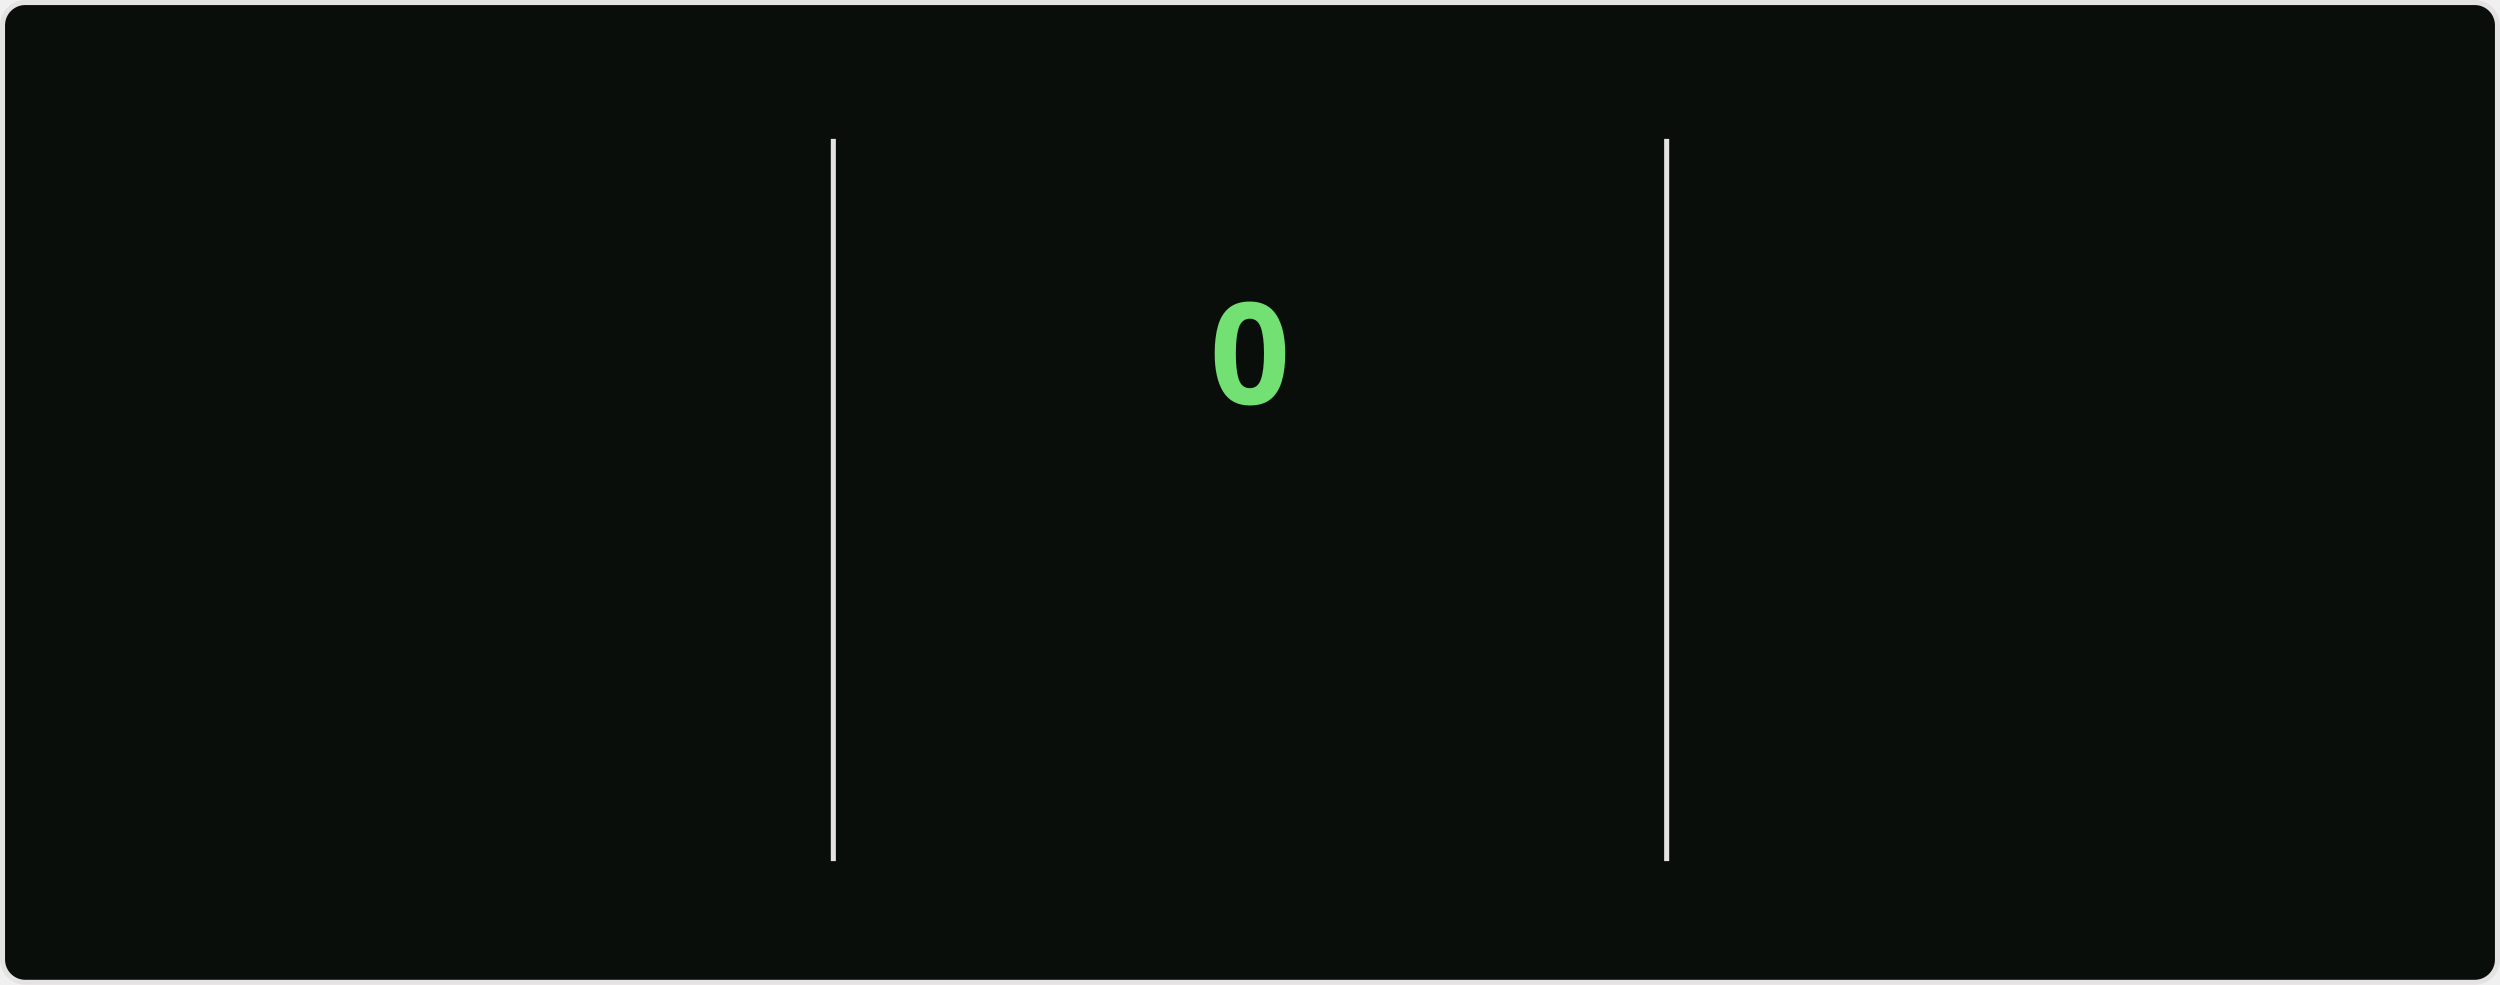
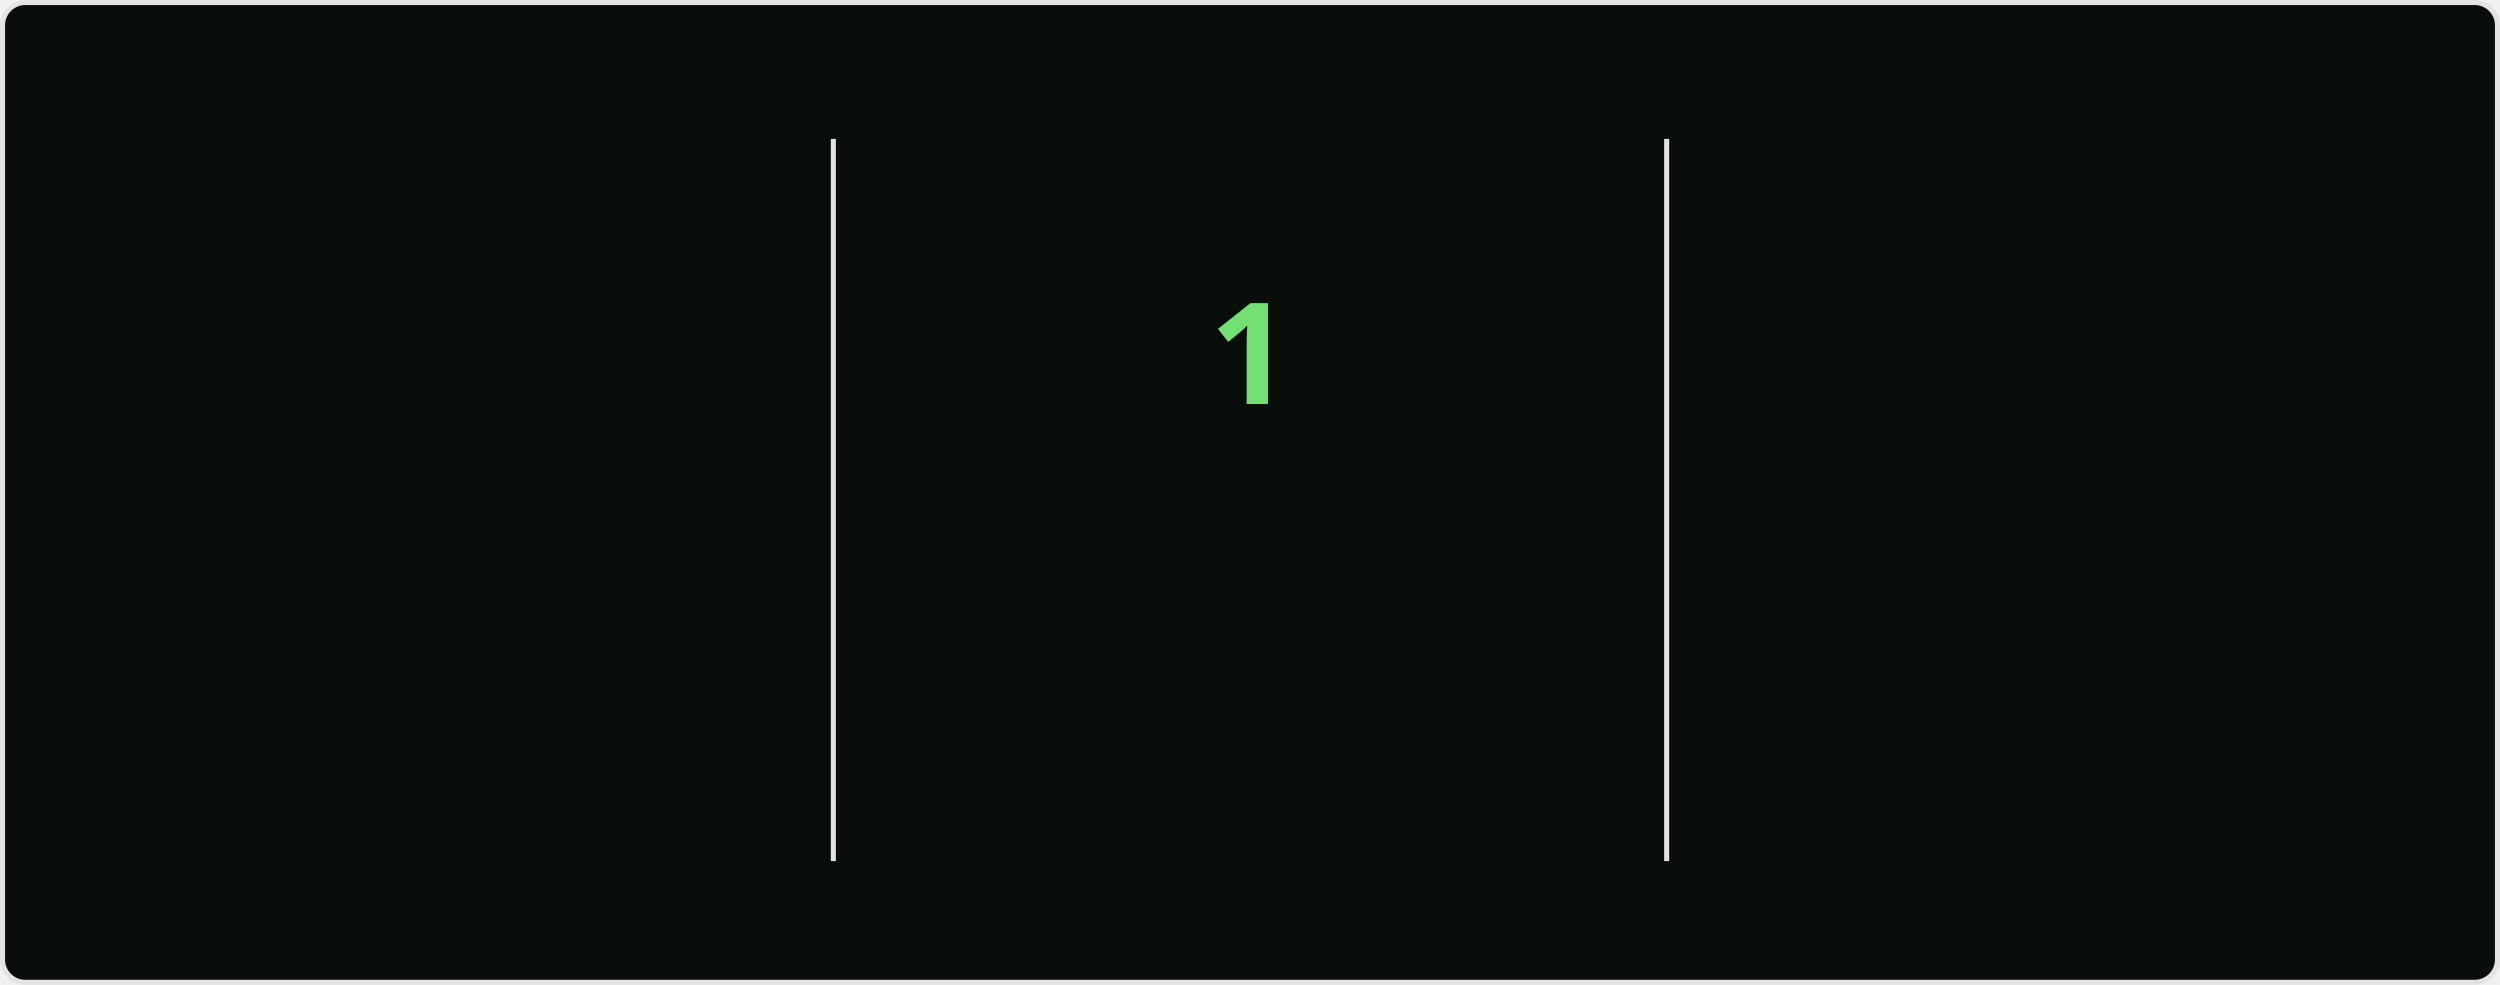
<svg xmlns="http://www.w3.org/2000/svg" style="isolation: isolate" viewBox="0 0 495 195" width="495px" height="195px" direction="ltr">
  <style>
    @keyframes currstreak {
      0% { font-size: 3px; opacity: 0.2; }
      80% { font-size: 34px; opacity: 1; }
      100% { font-size: 28px; opacity: 1; }
    }
    @keyframes fadein {
      0% { opacity: 0; }
      100% { opacity: 1; }
    }
    .big-number {
      font-family: "Segoe UI", Ubuntu, sans-serif;
      font-weight: 700;
      font-size: 28px;
      fill: #bfd5b5;
    }
    .label {
      font-family: "Segoe UI", Ubuntu, sans-serif;
      font-weight: 400;
      font-size: 14px;
      fill: #bfd5b5;
    }
    .range-text {
      font-family: "Segoe UI", Ubuntu, sans-serif;
      font-weight: 400;
      font-size: 12px;
      fill: #8db87a;
    }
    .current-streak-num {
      font-family: "Segoe UI", Ubuntu, sans-serif;
      font-weight: 700;
      font-size: 28px;
      fill: #72e072;
    }</style>
  <defs>
    <clipPath id="outer_rectangle">
      <rect width="495" height="195" rx="4.5" />
    </clipPath>
    <mask id="mask_out_ring_behind_fire">
      <rect width="495" height="195" fill="white" />
      <ellipse id="mask-ellipse" cx="247.5" cy="32" rx="13" ry="18" fill="black" />
    </mask>
  </defs>
  <g clip-path="url(#outer_rectangle)">
    <g style="isolation: isolate">
      <rect fill="#0a0e0a" rx="4.5" x="0.5" y="0.5" width="494" height="194" stroke="#e4e2e2" />
    </g>
    <g style="isolation: isolate">
      <line x1="165" y1="28" x2="165" y2="170" vector-effect="non-scaling-stroke" stroke-width="1" stroke="#e4e2e2" stroke-linejoin="miter" stroke-linecap="square" stroke-miterlimit="3" />
      <line x1="330" y1="28" x2="330" y2="170" vector-effect="non-scaling-stroke" stroke-width="1" stroke="#e4e2e2" stroke-linejoin="miter" stroke-linecap="square" stroke-miterlimit="3" />
    </g>
    <g style="isolation: isolate">
      <g transform="translate(82.5, 48)">
        <text x="0" y="32" stroke-width="0" text-anchor="middle" class="big-number" style="opacity: 0; animation: fadein 0.5s linear forwards 0.6s">
            3.9K
          </text>
      </g>
      <g transform="translate(82.5, 84)">
        <text x="0" y="32" stroke-width="0" text-anchor="middle" class="label" style="opacity: 0; animation: fadein 0.5s linear forwards 0.7s">
            Total Contributions
          </text>
      </g>
      <g transform="translate(82.5, 114)">
        <text x="0" y="32" stroke-width="0" text-anchor="middle" class="range-text" style="opacity: 0; animation: fadein 0.5s linear forwards 0.8s">
            Aug 24 - Present
          </text>
      </g>
    </g>
    <g style="isolation: isolate">
      <g mask="url(#mask_out_ring_behind_fire)">
        <circle cx="247.5" cy="71" r="40" fill="none" stroke="#bfd5b5" stroke-width="5" style="opacity: 0; animation: fadein 0.5s linear forwards 0.4s" />
      </g>
      <g transform="translate(247.5, 19.5)" stroke-opacity="0" style="opacity: 0; animation: fadein 0.5s linear forwards 0.6s">
        <path d="M -12 -0.5 L 15 -0.5 L 15 23.5 L -12 23.5 L -12 -0.5 Z" fill="none" />
        <path d="M 1.5 0.67 C 1.5 0.67 2.24 3.32 2.24 5.47 C 2.24 7.53 0.89 9.2 -1.17 9.2 C -3.23 9.2 -4.79 7.53 -4.79 5.47 L -4.76 5.11 C -6.78 7.51 -8 10.62 -8 13.99 C -8 18.41 -4.42 22 0 22 C 4.42 22 8 18.41 8 13.99 C 8 8.6 5.41 3.79 1.5 0.67 Z M -0.29 19 C -2.07 19 -3.51 17.6 -3.51 15.86 C -3.51 14.24 -2.46 13.1 -0.7 12.74 C 1.07 12.38 2.9 11.53 3.92 10.16 C 4.31 11.45 4.51 12.81 4.51 14.2 C 4.51 16.85 2.36 19 -0.29 19 Z" fill="#bfd5b5" stroke-opacity="0" />
      </g>
      <g transform="translate(247.5, 48)">
        <text x="0" y="32" stroke-width="0" text-anchor="middle" class="current-streak-num" style="animation: currstreak 0.6s linear forwards">
-             0
+             1
          </text>
      </g>
      <g transform="translate(247.5, 108)">
        <text x="0" y="32" stroke-width="0" text-anchor="middle" class="label" style="opacity: 0; animation: fadein 0.5s linear forwards 0.9s">
            Current Streak
          </text>
      </g>
      <g transform="translate(247.5, 145)">
        <text x="0" y="21" stroke-width="0" text-anchor="middle" class="range-text" style="opacity: 0; animation: fadein 0.5s linear forwards 0.9s">
-             0 days
+             Aug 29
          </text>
      </g>
    </g>
    <g style="isolation: isolate">
      <g transform="translate(412.5, 48)">
        <text x="0" y="32" stroke-width="0" text-anchor="middle" class="big-number" style="opacity: 0; animation: fadein 0.5s linear forwards 1.2s">
            45
          </text>
      </g>
      <g transform="translate(412.5, 84)">
        <text x="0" y="32" stroke-width="0" text-anchor="middle" class="label" style="opacity: 0; animation: fadein 0.5s linear forwards 1.3s">
            Longest Streak
          </text>
      </g>
      <g transform="translate(412.5, 114)">
        <text x="0" y="32" stroke-width="0" text-anchor="middle" class="range-text" style="opacity: 0; animation: fadein 0.5s linear forwards 1.4s">
            Jul 9 - Aug 22
          </text>
      </g>
    </g>
  </g>
</svg>
